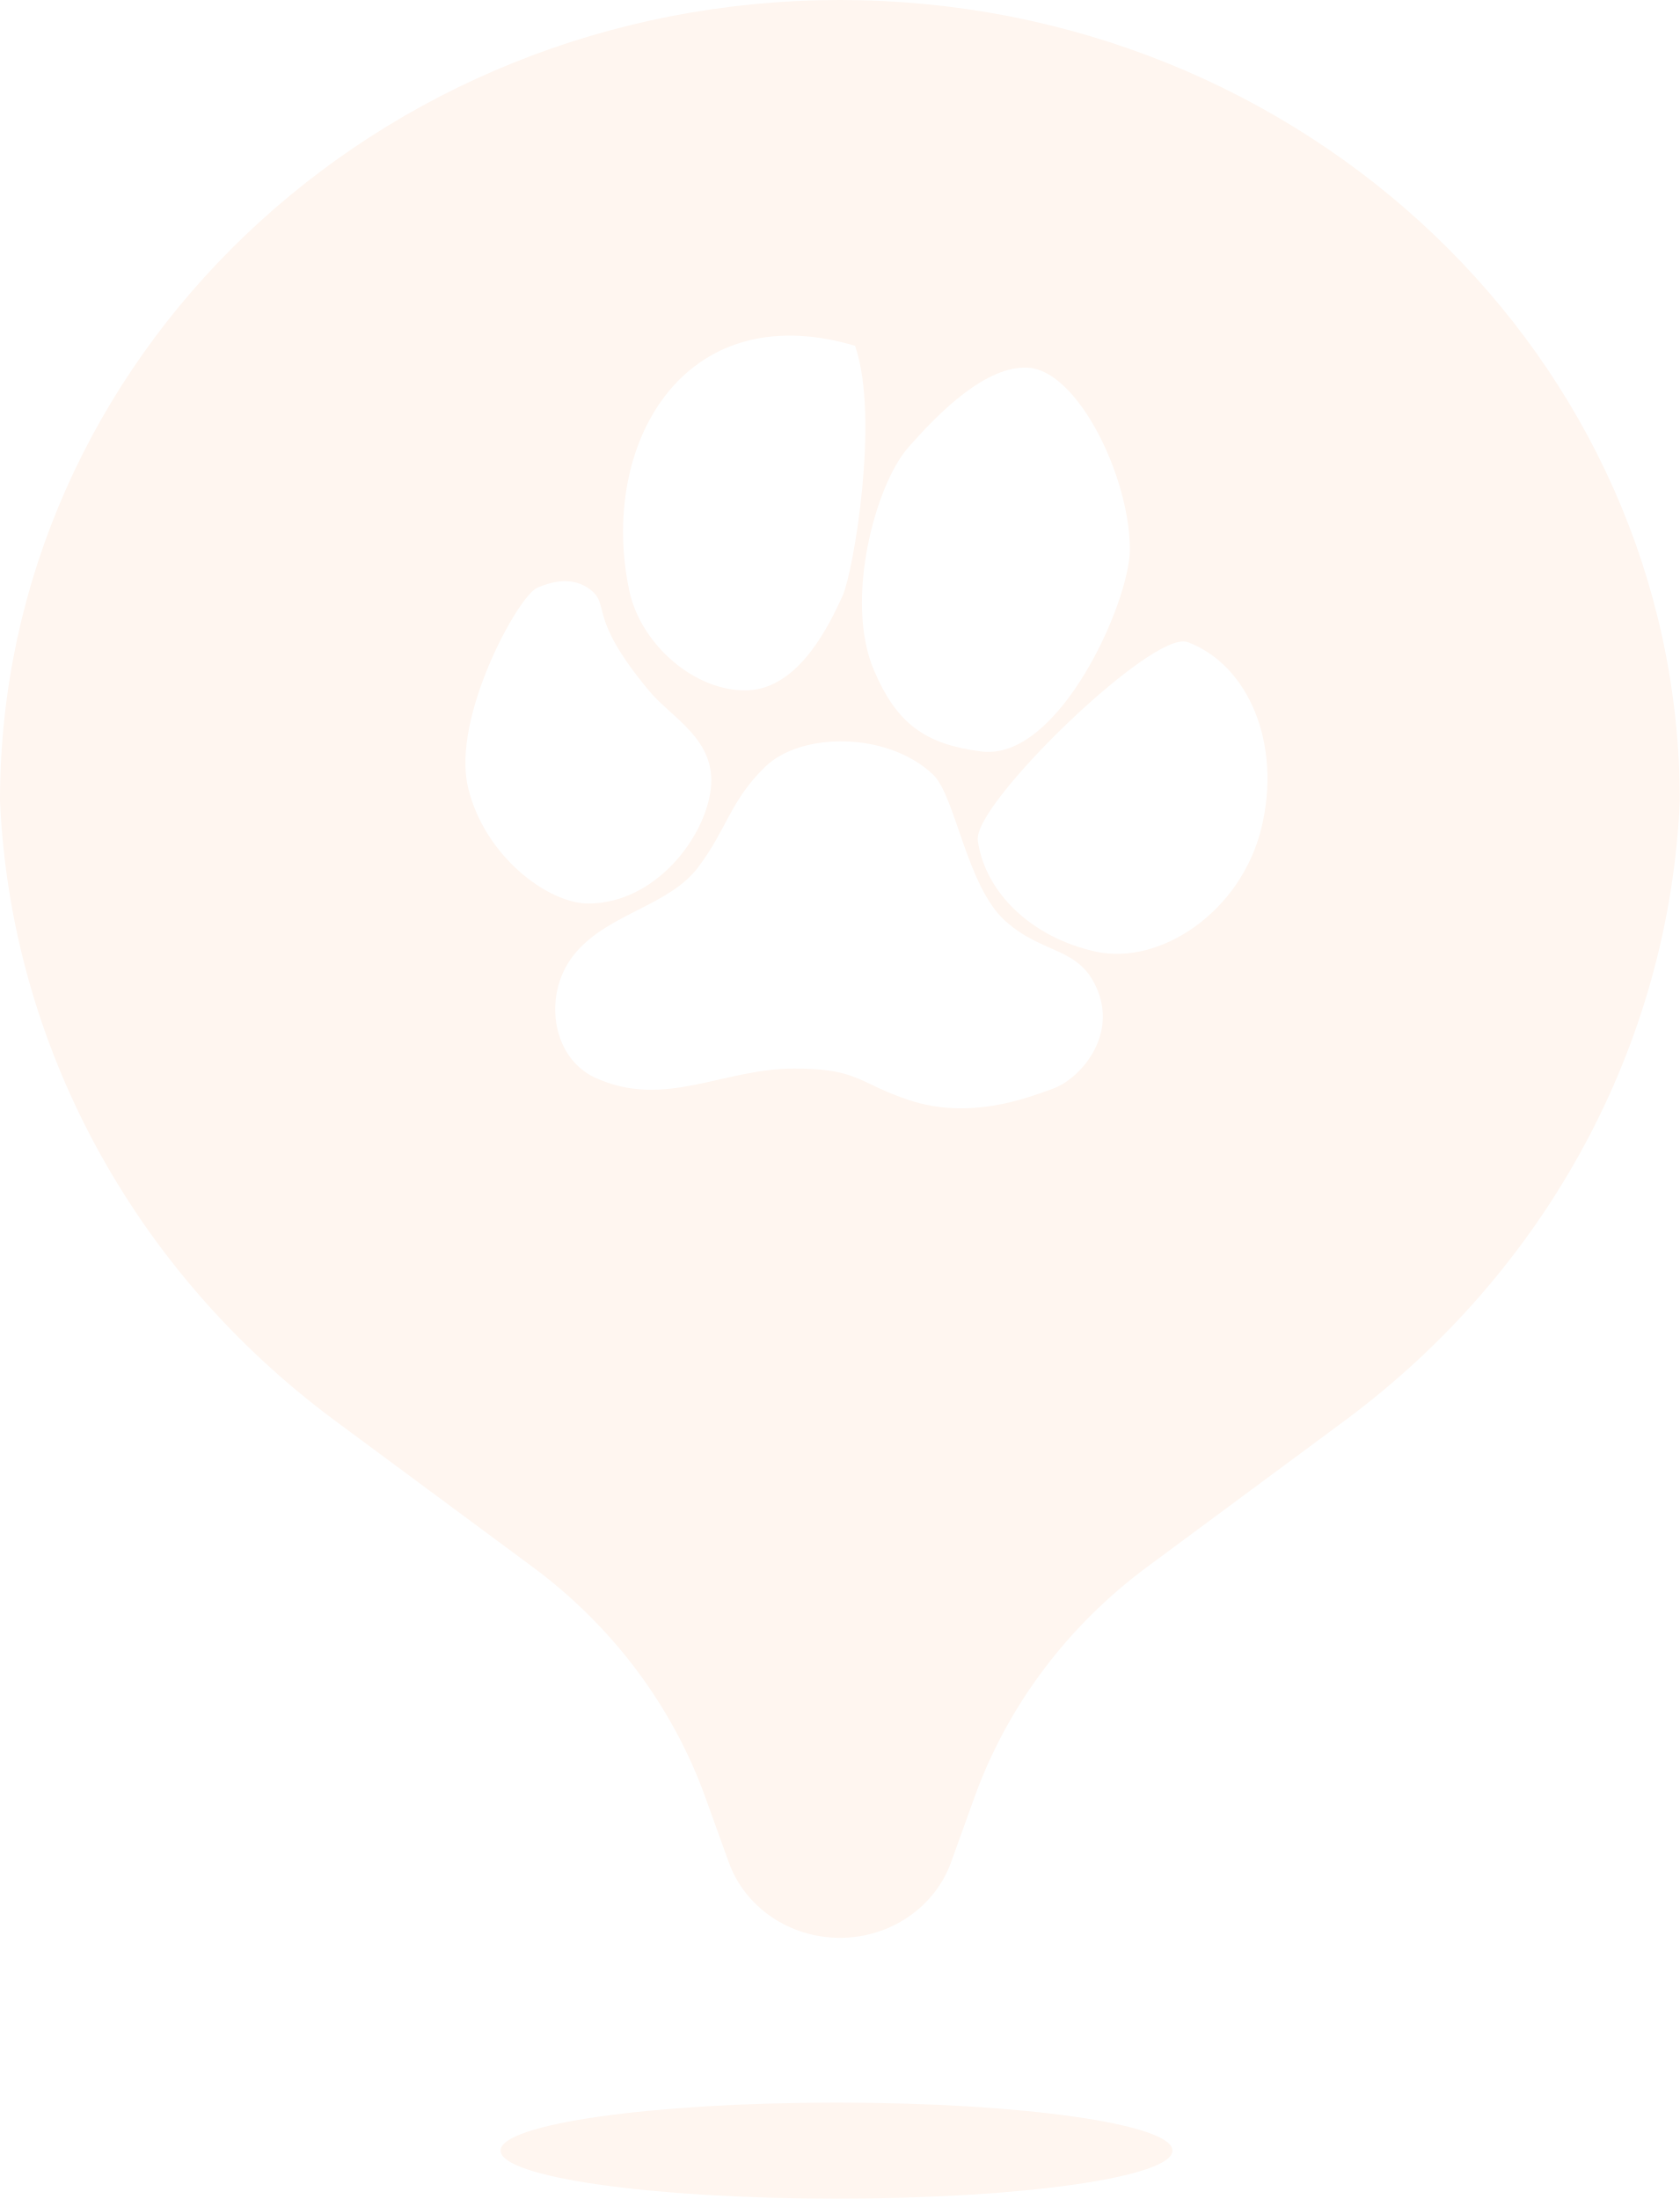
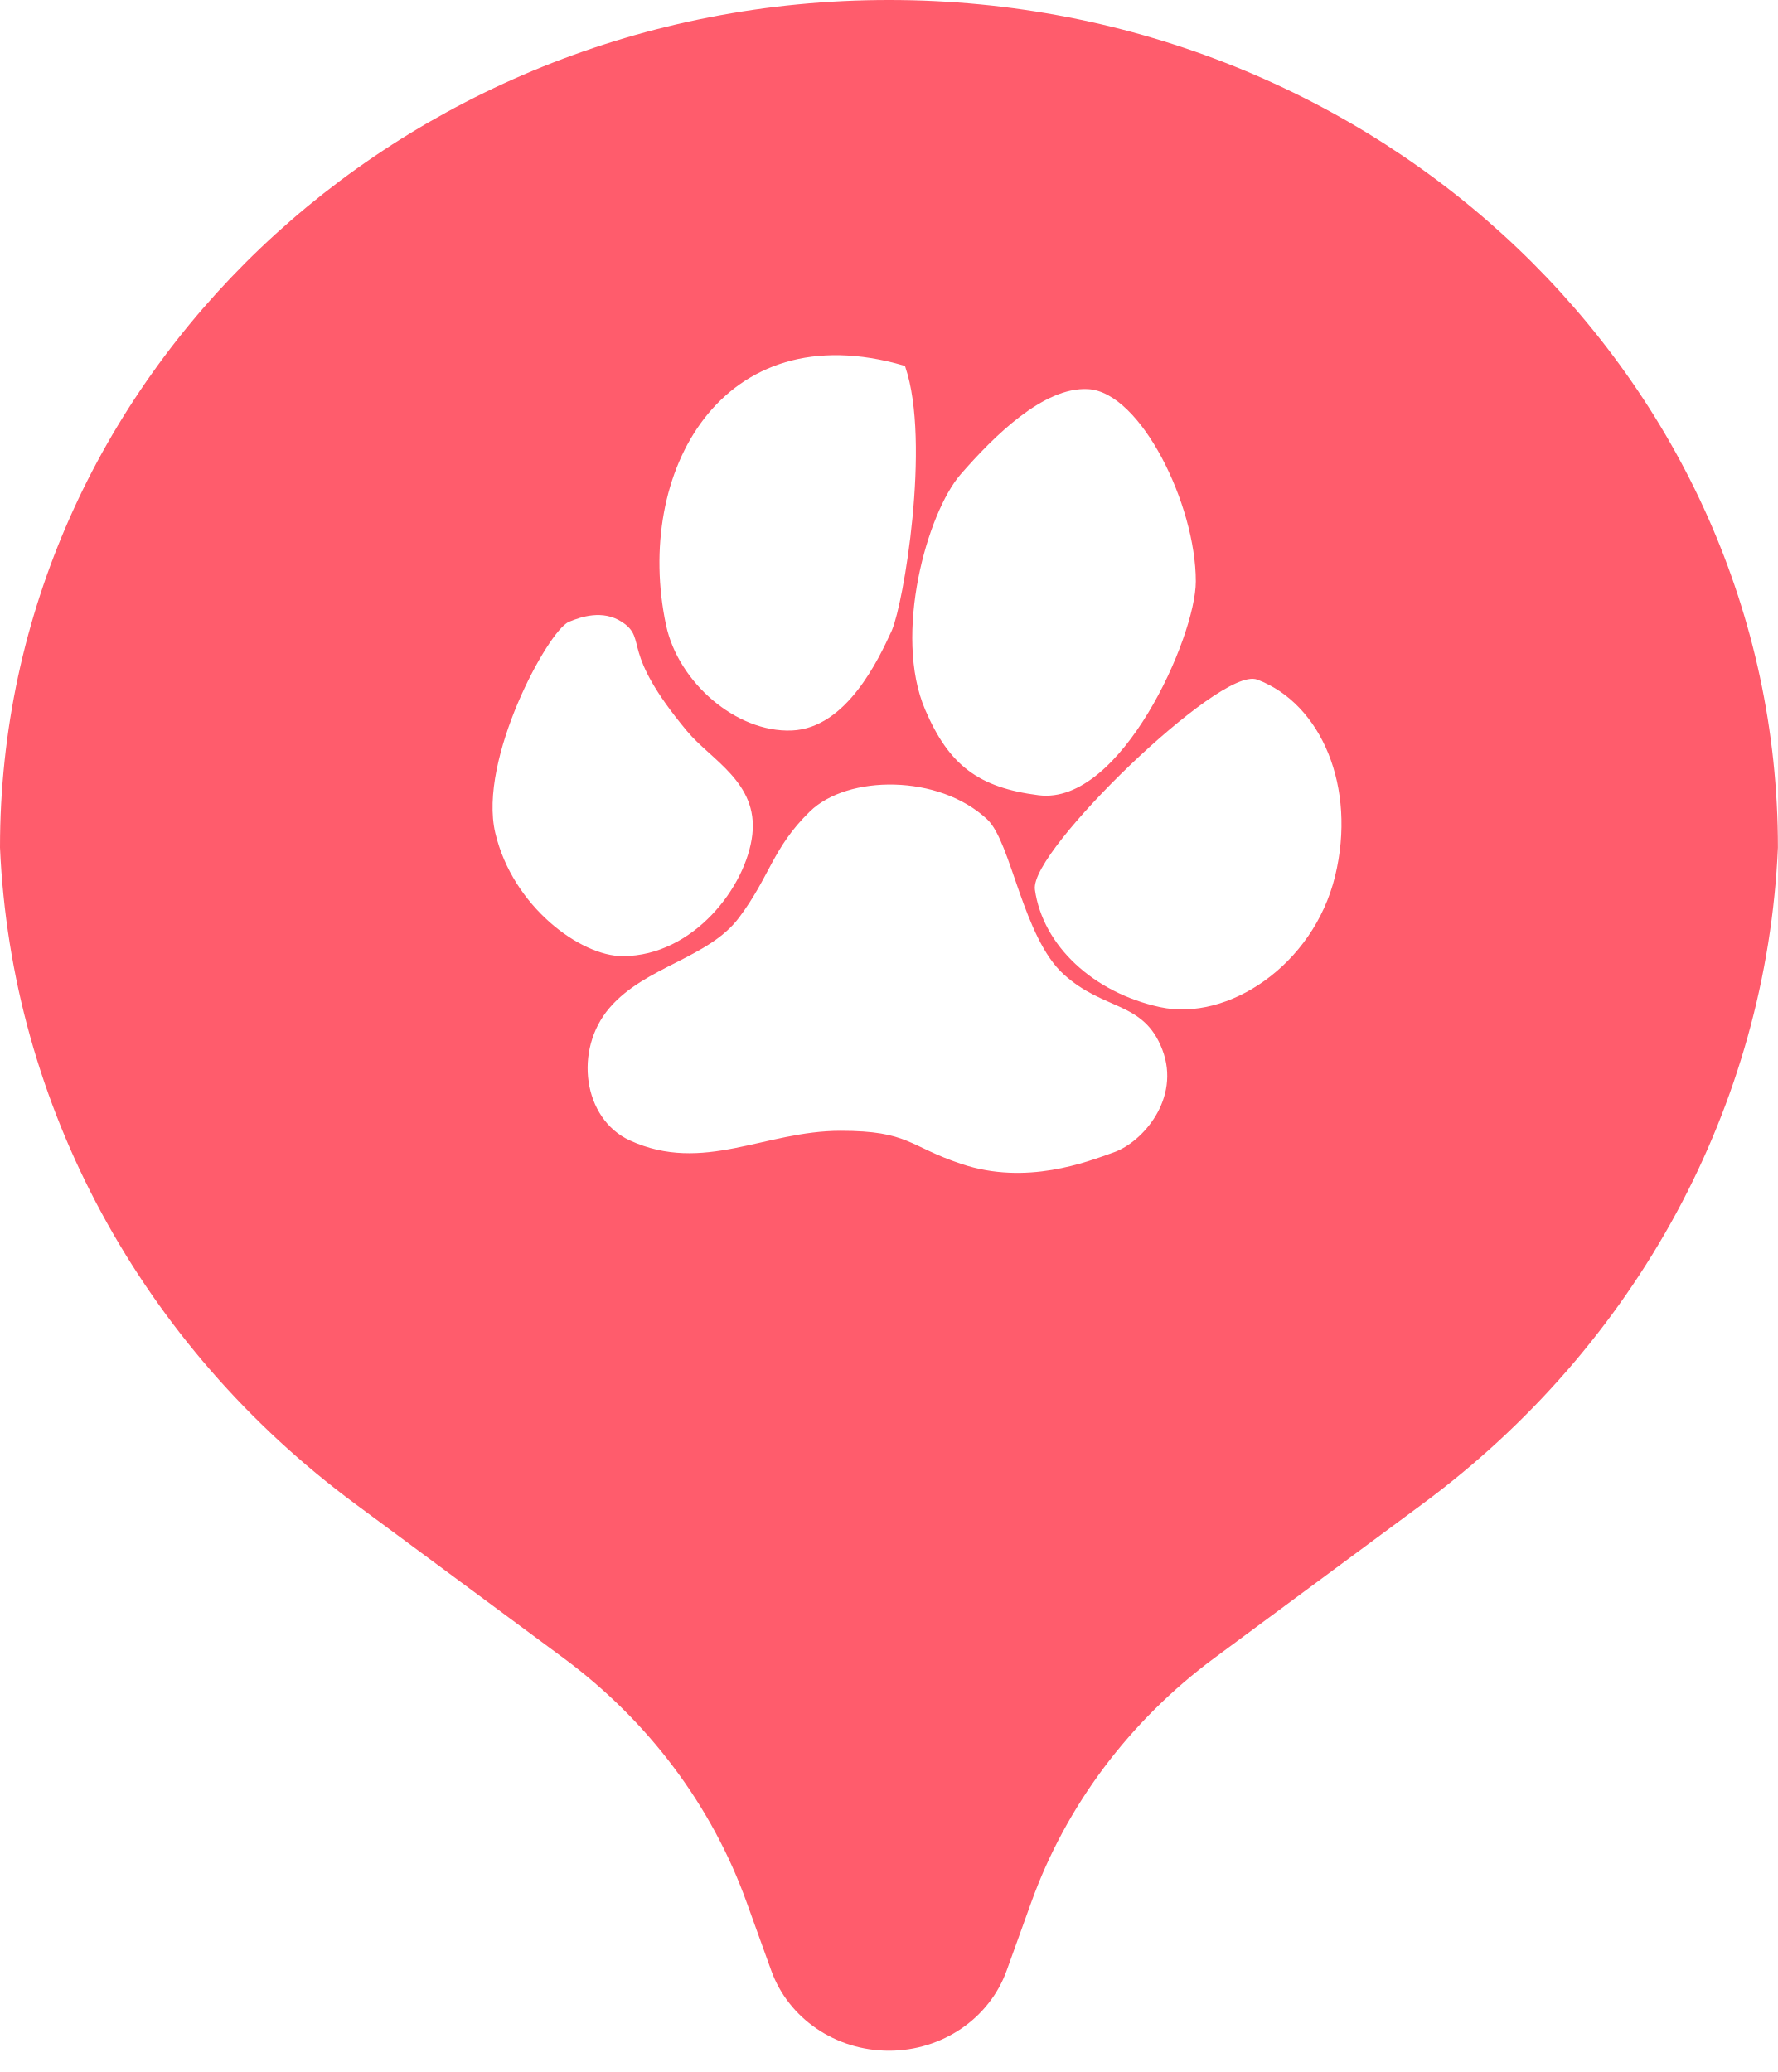
- <svg xmlns="http://www.w3.org/2000/svg" width="453" height="593" viewBox="0 0 453 593" fill="none">
-   <path d="M225.592 592.907C175.557 592.907 135 587.111 135 579.944C135 572.796 175.557 567 225.592 567C275.628 567 316.184 572.796 316.184 579.944C316.184 587.111 275.628 592.907 225.592 592.907Z" fill="#FFF6F0" />
-   <path d="M226.5 0C351.589 0 453 96.685 453 215.944C450.125 281.685 417.027 342.871 362.505 383.204L309.42 422.5C287.84 438.481 271.602 460.129 262.745 484.796L256.49 502.148C252.1 514.371 240.038 522.574 226.5 522.574C212.942 522.574 200.9 514.371 196.51 502.148L190.255 484.796C181.398 460.129 165.16 438.481 143.561 422.5L90.476 383.204C35.973 342.871 2.875 281.685 0 215.944C6.0553e-05 96.685 101.411 0 226.5 0ZM227.923 199.931C219.419 199.704 211.182 202.069 206.338 206.795C201.575 211.442 199.024 215.608 196.68 219.914C194.337 224.218 192.215 228.626 188.287 233.853C184.412 239.009 178.522 242.087 172.368 245.218C166.253 248.329 159.883 251.488 155.307 256.827C150.705 262.196 149.027 269.265 149.974 275.668C150.92 282.071 154.502 287.862 160.478 290.607C169.868 294.922 178.491 294.276 187.155 292.581C195.849 290.88 204.498 288.153 214.187 288.153C222.892 288.153 227.2 289.146 231 290.679C232.922 291.454 234.705 292.362 236.898 293.38C239.082 294.393 241.631 295.494 245.028 296.627C261.57 302.141 276.874 296.117 283.854 293.624C287.477 292.33 291.728 288.915 294.486 284.288C297.254 279.645 298.546 273.735 296.153 267.475C294.965 264.365 293.436 262.182 291.633 260.516C289.835 258.854 287.785 257.724 285.591 256.696C281.188 254.634 276.201 252.967 271.022 248.282C268.463 245.967 266.339 242.723 264.501 239.04C262.664 235.36 261.126 231.271 259.721 227.282C258.32 223.306 257.047 219.411 255.753 216.174C254.465 212.953 253.119 210.278 251.528 208.788C245.334 202.986 236.437 200.158 227.923 199.931ZM320.363 173.186C319.681 172.927 318.863 172.923 317.968 173.091C317.068 173.259 316.048 173.609 314.937 174.105C312.714 175.099 310.062 176.71 307.161 178.752C301.356 182.838 294.49 188.697 287.957 194.951C281.423 201.206 275.208 207.872 270.706 213.575C268.456 216.426 266.625 219.047 265.396 221.266C264.782 222.375 264.313 223.395 264.018 224.3C263.725 225.198 263.591 226.022 263.691 226.724C265.728 240.983 278.541 252.941 295.58 256.642C304.197 258.513 313.965 255.836 322.25 249.883C330.542 243.925 337.393 234.658 340.173 223.271C345.71 200.59 336.678 179.363 320.363 173.186ZM158.46 158.487C153.544 155.276 147.992 157.192 144.994 158.444C144.244 158.758 143.347 159.583 142.383 160.714C141.401 161.867 140.293 163.406 139.129 165.239C136.799 168.907 134.221 173.783 131.94 179.171C129.66 184.559 127.671 190.471 126.528 196.209C125.386 201.941 125.081 207.534 126.2 212.268C128.419 221.655 133.858 229.5 140.062 234.993C146.251 240.473 153.269 243.671 158.688 243.653C167.713 243.625 175.585 239.166 181.376 233.103C187.162 227.044 190.919 219.335 191.684 212.71C192.456 206.018 189.783 201.234 186.187 197.223C184.395 195.225 182.364 193.407 180.416 191.643C178.459 189.87 176.588 188.154 175.07 186.333C166.351 175.87 163.892 170.054 162.791 166.354C162.513 165.421 162.321 164.622 162.134 163.891C161.948 163.167 161.765 162.504 161.508 161.888C160.978 160.62 160.154 159.594 158.46 158.487ZM277.214 99.153C271.53 98.845 265.533 101.874 259.946 106.123C254.343 110.384 249.067 115.938 244.81 120.824C240.476 125.797 236.178 136.045 233.97 147.374C231.761 158.71 231.618 171.262 235.727 180.85C238.745 187.893 242.127 192.869 246.703 196.323C251.279 199.777 256.999 201.671 264.623 202.648C269.938 203.33 275.105 201.071 279.825 197.179C284.548 193.285 288.879 187.714 292.552 181.647C296.227 175.577 299.257 168.987 301.369 163.033C303.477 157.092 304.686 151.739 304.687 148.153C304.687 138.3 301.157 126.27 296.003 116.617C293.424 111.788 290.427 107.529 287.238 104.427C284.058 101.332 280.637 99.339 277.214 99.153ZM230.327 93.173C207.149 86.371 189.887 93.169 179.479 106.597C169.099 119.987 165.59 139.896 169.697 159.257C171.262 166.631 175.761 173.483 181.602 178.424C187.44 183.363 194.663 186.428 201.706 186.152C208.782 185.876 214.361 181.201 218.527 175.848C222.701 170.485 225.533 164.344 227.096 160.959L227.141 160.862L227.289 160.521C228.046 158.685 228.99 154.985 229.904 150.208C230.884 145.091 231.839 138.685 232.497 131.889C233.81 118.324 233.948 103.103 230.66 93.491L230.576 93.246L230.327 93.173Z" fill="#FFF6F0" />
+ <svg xmlns="http://www.w3.org/2000/svg" width="453" height="528" viewBox="0 0 453 528" fill="none">
+   <path d="M226.5 0C351.589 0 453 96.685 453 215.944C450.125 281.685 417.027 342.871 362.505 383.204L309.42 422.5C287.84 438.481 271.602 460.129 262.745 484.796L256.49 502.148C252.1 514.371 240.038 522.574 226.5 522.574C212.942 522.574 200.9 514.371 196.51 502.148L190.255 484.796C181.398 460.129 165.16 438.481 143.561 422.5L90.476 383.204C35.973 342.871 2.875 281.685 0 215.944C6.0553e-05 96.685 101.411 0 226.5 0ZM227.923 199.931C219.419 199.704 211.182 202.069 206.338 206.795C201.575 211.442 199.024 215.608 196.68 219.914C194.337 224.218 192.215 228.626 188.287 233.853C184.412 239.009 178.522 242.087 172.368 245.218C166.253 248.329 159.883 251.488 155.307 256.827C150.705 262.196 149.027 269.265 149.974 275.668C150.92 282.071 154.502 287.862 160.478 290.607C169.868 294.922 178.491 294.276 187.155 292.581C195.849 290.88 204.498 288.153 214.187 288.153C222.892 288.153 227.2 289.146 231 290.679C232.922 291.454 234.705 292.362 236.898 293.38C239.082 294.393 241.631 295.494 245.028 296.627C261.57 302.141 276.874 296.117 283.854 293.624C287.477 292.33 291.728 288.915 294.486 284.288C297.254 279.645 298.546 273.735 296.153 267.475C294.965 264.365 293.436 262.182 291.633 260.516C289.835 258.854 287.785 257.724 285.591 256.696C281.188 254.634 276.201 252.967 271.022 248.282C268.463 245.967 266.339 242.723 264.501 239.04C262.664 235.36 261.126 231.271 259.721 227.282C258.32 223.306 257.047 219.411 255.753 216.174C254.465 212.953 253.119 210.278 251.528 208.788C245.334 202.986 236.437 200.158 227.923 199.931ZM320.363 173.186C319.681 172.927 318.863 172.923 317.968 173.091C317.068 173.259 316.048 173.609 314.937 174.105C312.714 175.099 310.062 176.71 307.161 178.752C301.356 182.838 294.49 188.697 287.957 194.951C281.423 201.206 275.208 207.872 270.706 213.575C268.456 216.426 266.625 219.047 265.396 221.266C264.782 222.375 264.313 223.395 264.018 224.3C263.725 225.198 263.591 226.022 263.691 226.724C265.728 240.983 278.541 252.941 295.58 256.642C304.197 258.513 313.965 255.836 322.25 249.883C330.542 243.925 337.393 234.658 340.173 223.271C345.71 200.59 336.678 179.363 320.363 173.186ZM158.46 158.487C153.544 155.276 147.992 157.192 144.994 158.444C144.244 158.758 143.347 159.583 142.383 160.714C141.401 161.867 140.293 163.406 139.129 165.239C136.799 168.907 134.221 173.783 131.94 179.171C129.66 184.559 127.671 190.471 126.528 196.209C125.386 201.941 125.081 207.534 126.2 212.268C128.419 221.655 133.858 229.5 140.062 234.993C146.251 240.473 153.269 243.671 158.688 243.653C167.713 243.625 175.585 239.166 181.376 233.103C187.162 227.044 190.919 219.335 191.684 212.71C192.456 206.018 189.783 201.234 186.187 197.223C184.395 195.225 182.364 193.407 180.416 191.643C178.459 189.87 176.588 188.154 175.07 186.333C166.351 175.87 163.892 170.054 162.791 166.354C162.513 165.421 162.321 164.622 162.134 163.891C161.948 163.167 161.765 162.504 161.508 161.888C160.978 160.62 160.154 159.594 158.46 158.487ZM277.214 99.153C271.53 98.845 265.533 101.874 259.946 106.123C254.343 110.384 249.067 115.938 244.81 120.824C240.476 125.797 236.178 136.045 233.97 147.374C231.761 158.71 231.618 171.262 235.727 180.85C238.745 187.893 242.127 192.869 246.703 196.323C251.279 199.777 256.999 201.671 264.623 202.648C269.938 203.33 275.105 201.071 279.825 197.179C284.548 193.285 288.879 187.714 292.552 181.647C296.227 175.577 299.257 168.987 301.369 163.033C303.477 157.092 304.686 151.739 304.687 148.153C304.687 138.3 301.157 126.27 296.003 116.617C293.424 111.788 290.427 107.529 287.238 104.427C284.058 101.332 280.637 99.339 277.214 99.153ZM230.327 93.173C207.149 86.371 189.887 93.169 179.479 106.597C169.099 119.987 165.59 139.896 169.697 159.257C171.262 166.631 175.761 173.483 181.602 178.424C187.44 183.363 194.663 186.428 201.706 186.152C208.782 185.876 214.361 181.201 218.527 175.848C222.701 170.485 225.533 164.344 227.096 160.959L227.141 160.862L227.289 160.521C228.046 158.685 228.99 154.985 229.904 150.208C230.884 145.091 231.839 138.685 232.497 131.889C233.81 118.324 233.948 103.103 230.66 93.491L230.576 93.246L230.327 93.173Z" fill="#FF5C6C" />
</svg>
